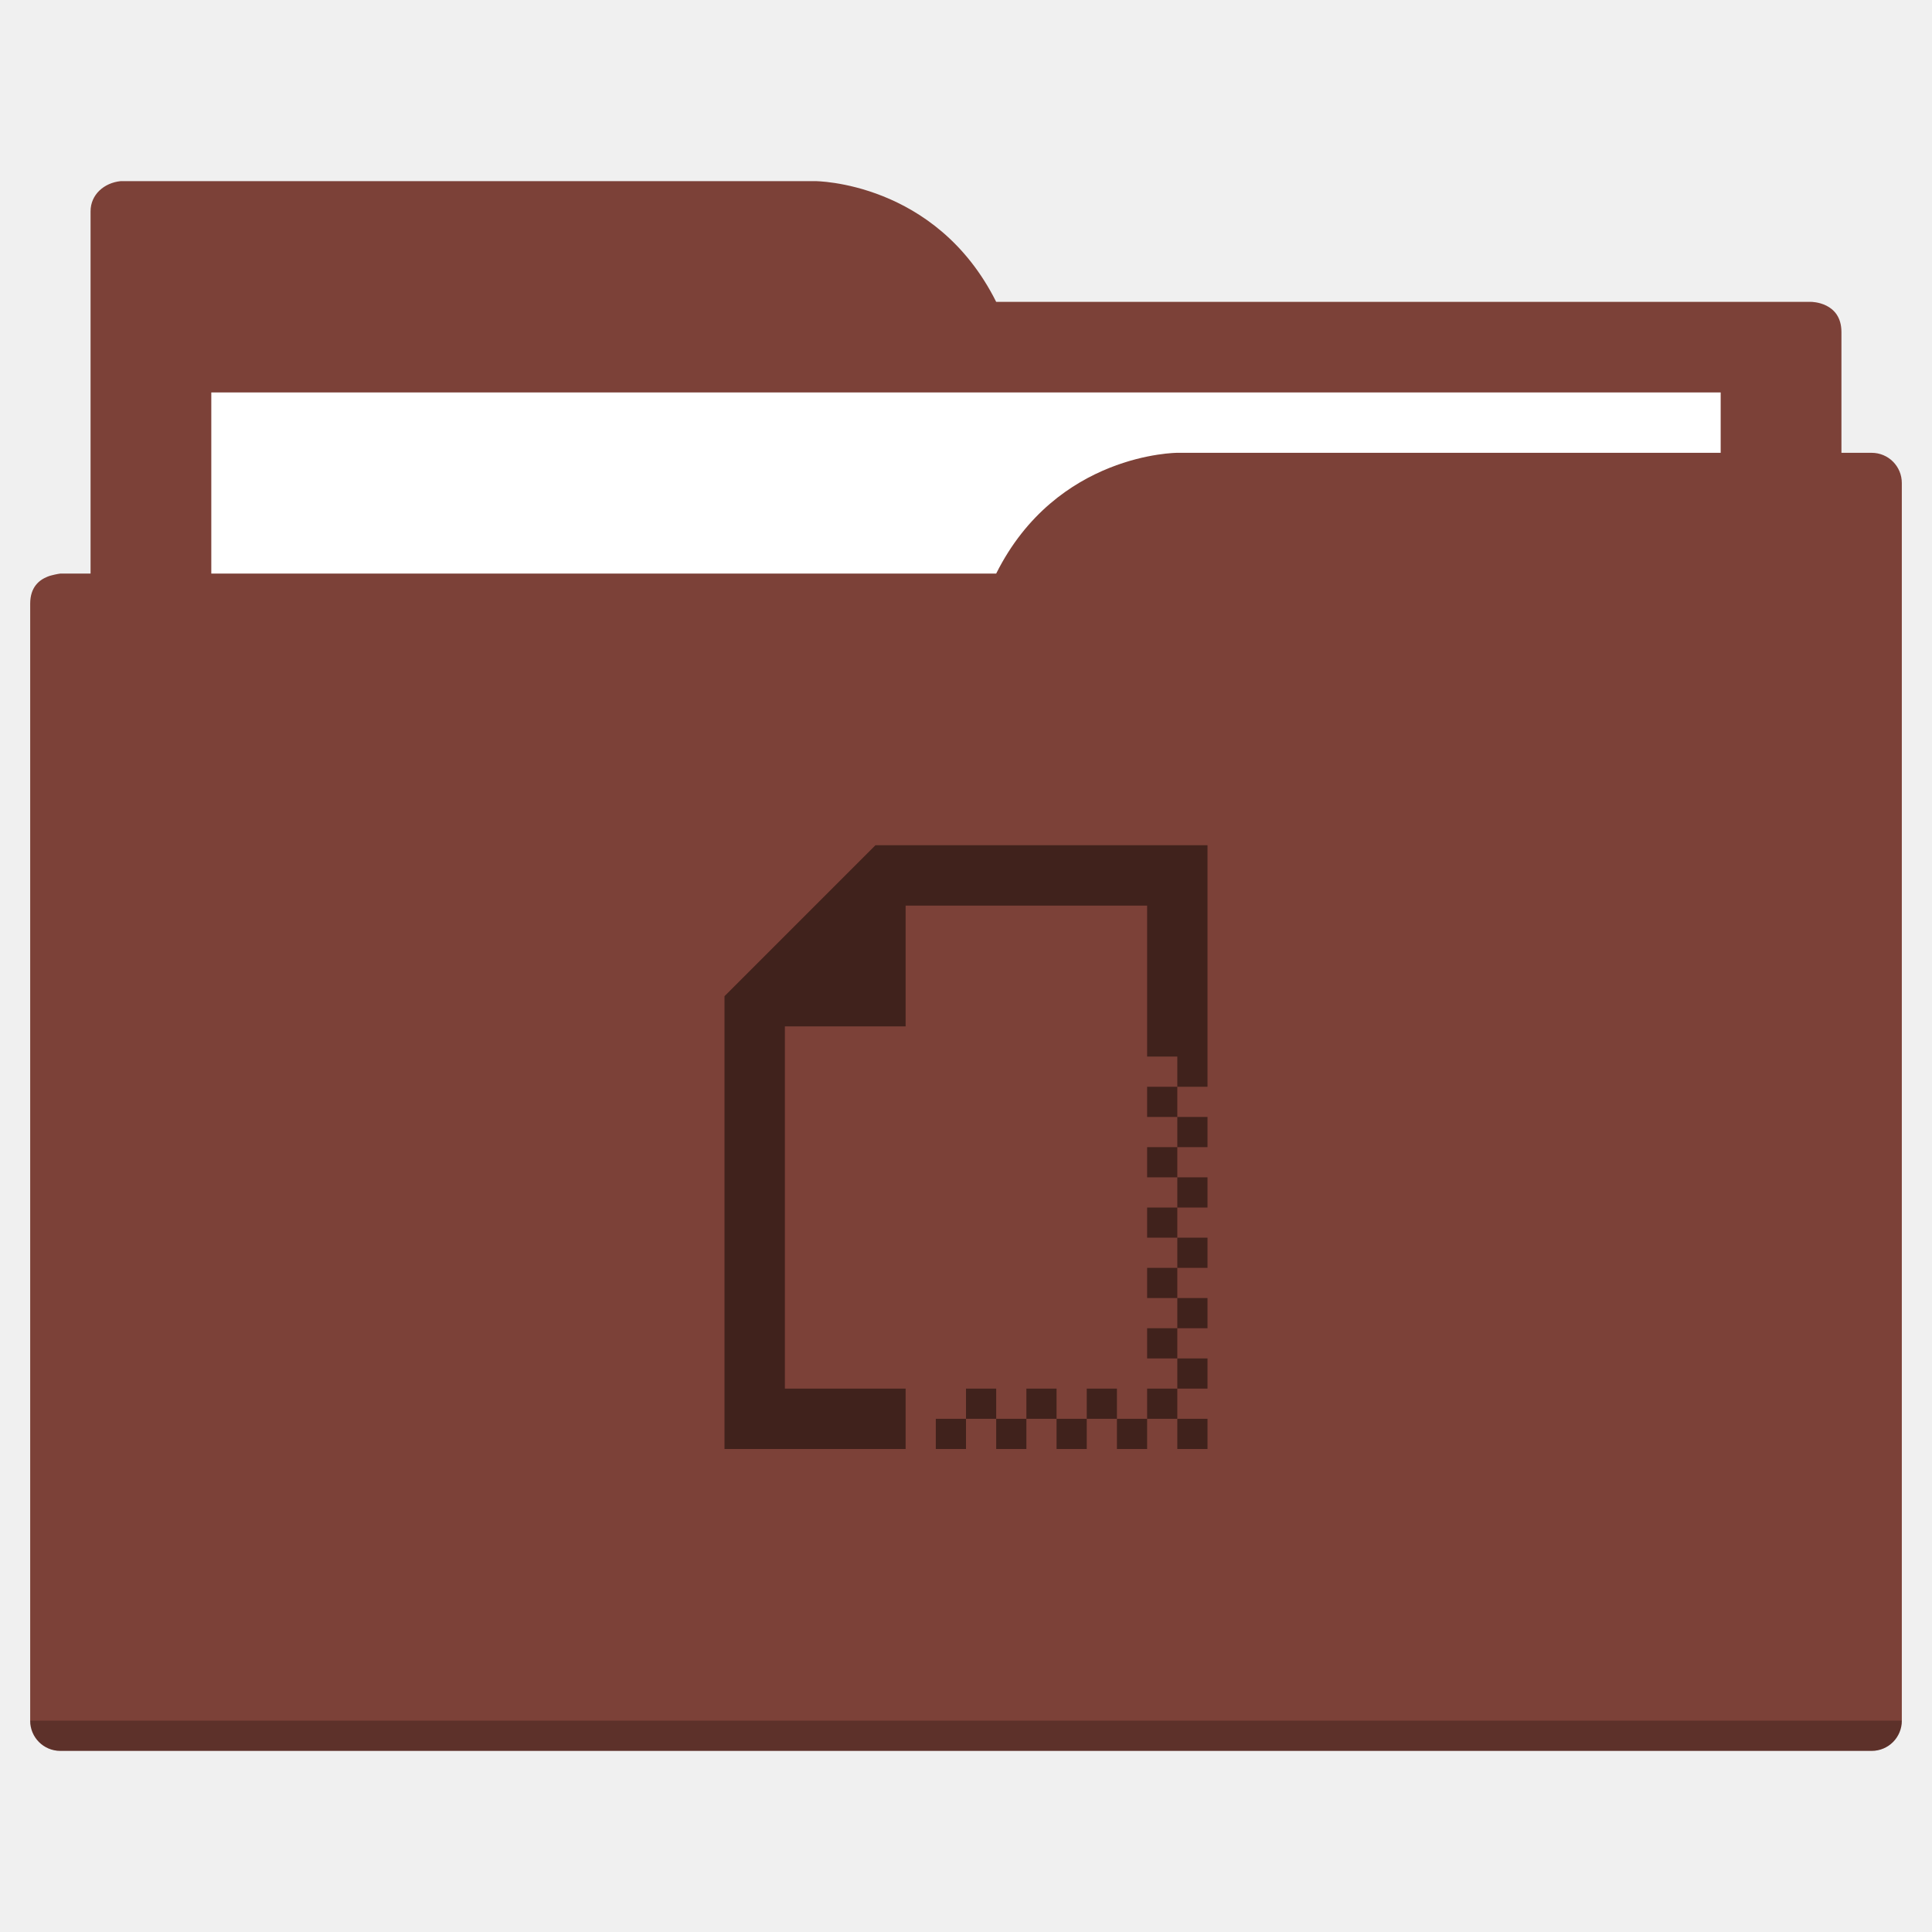
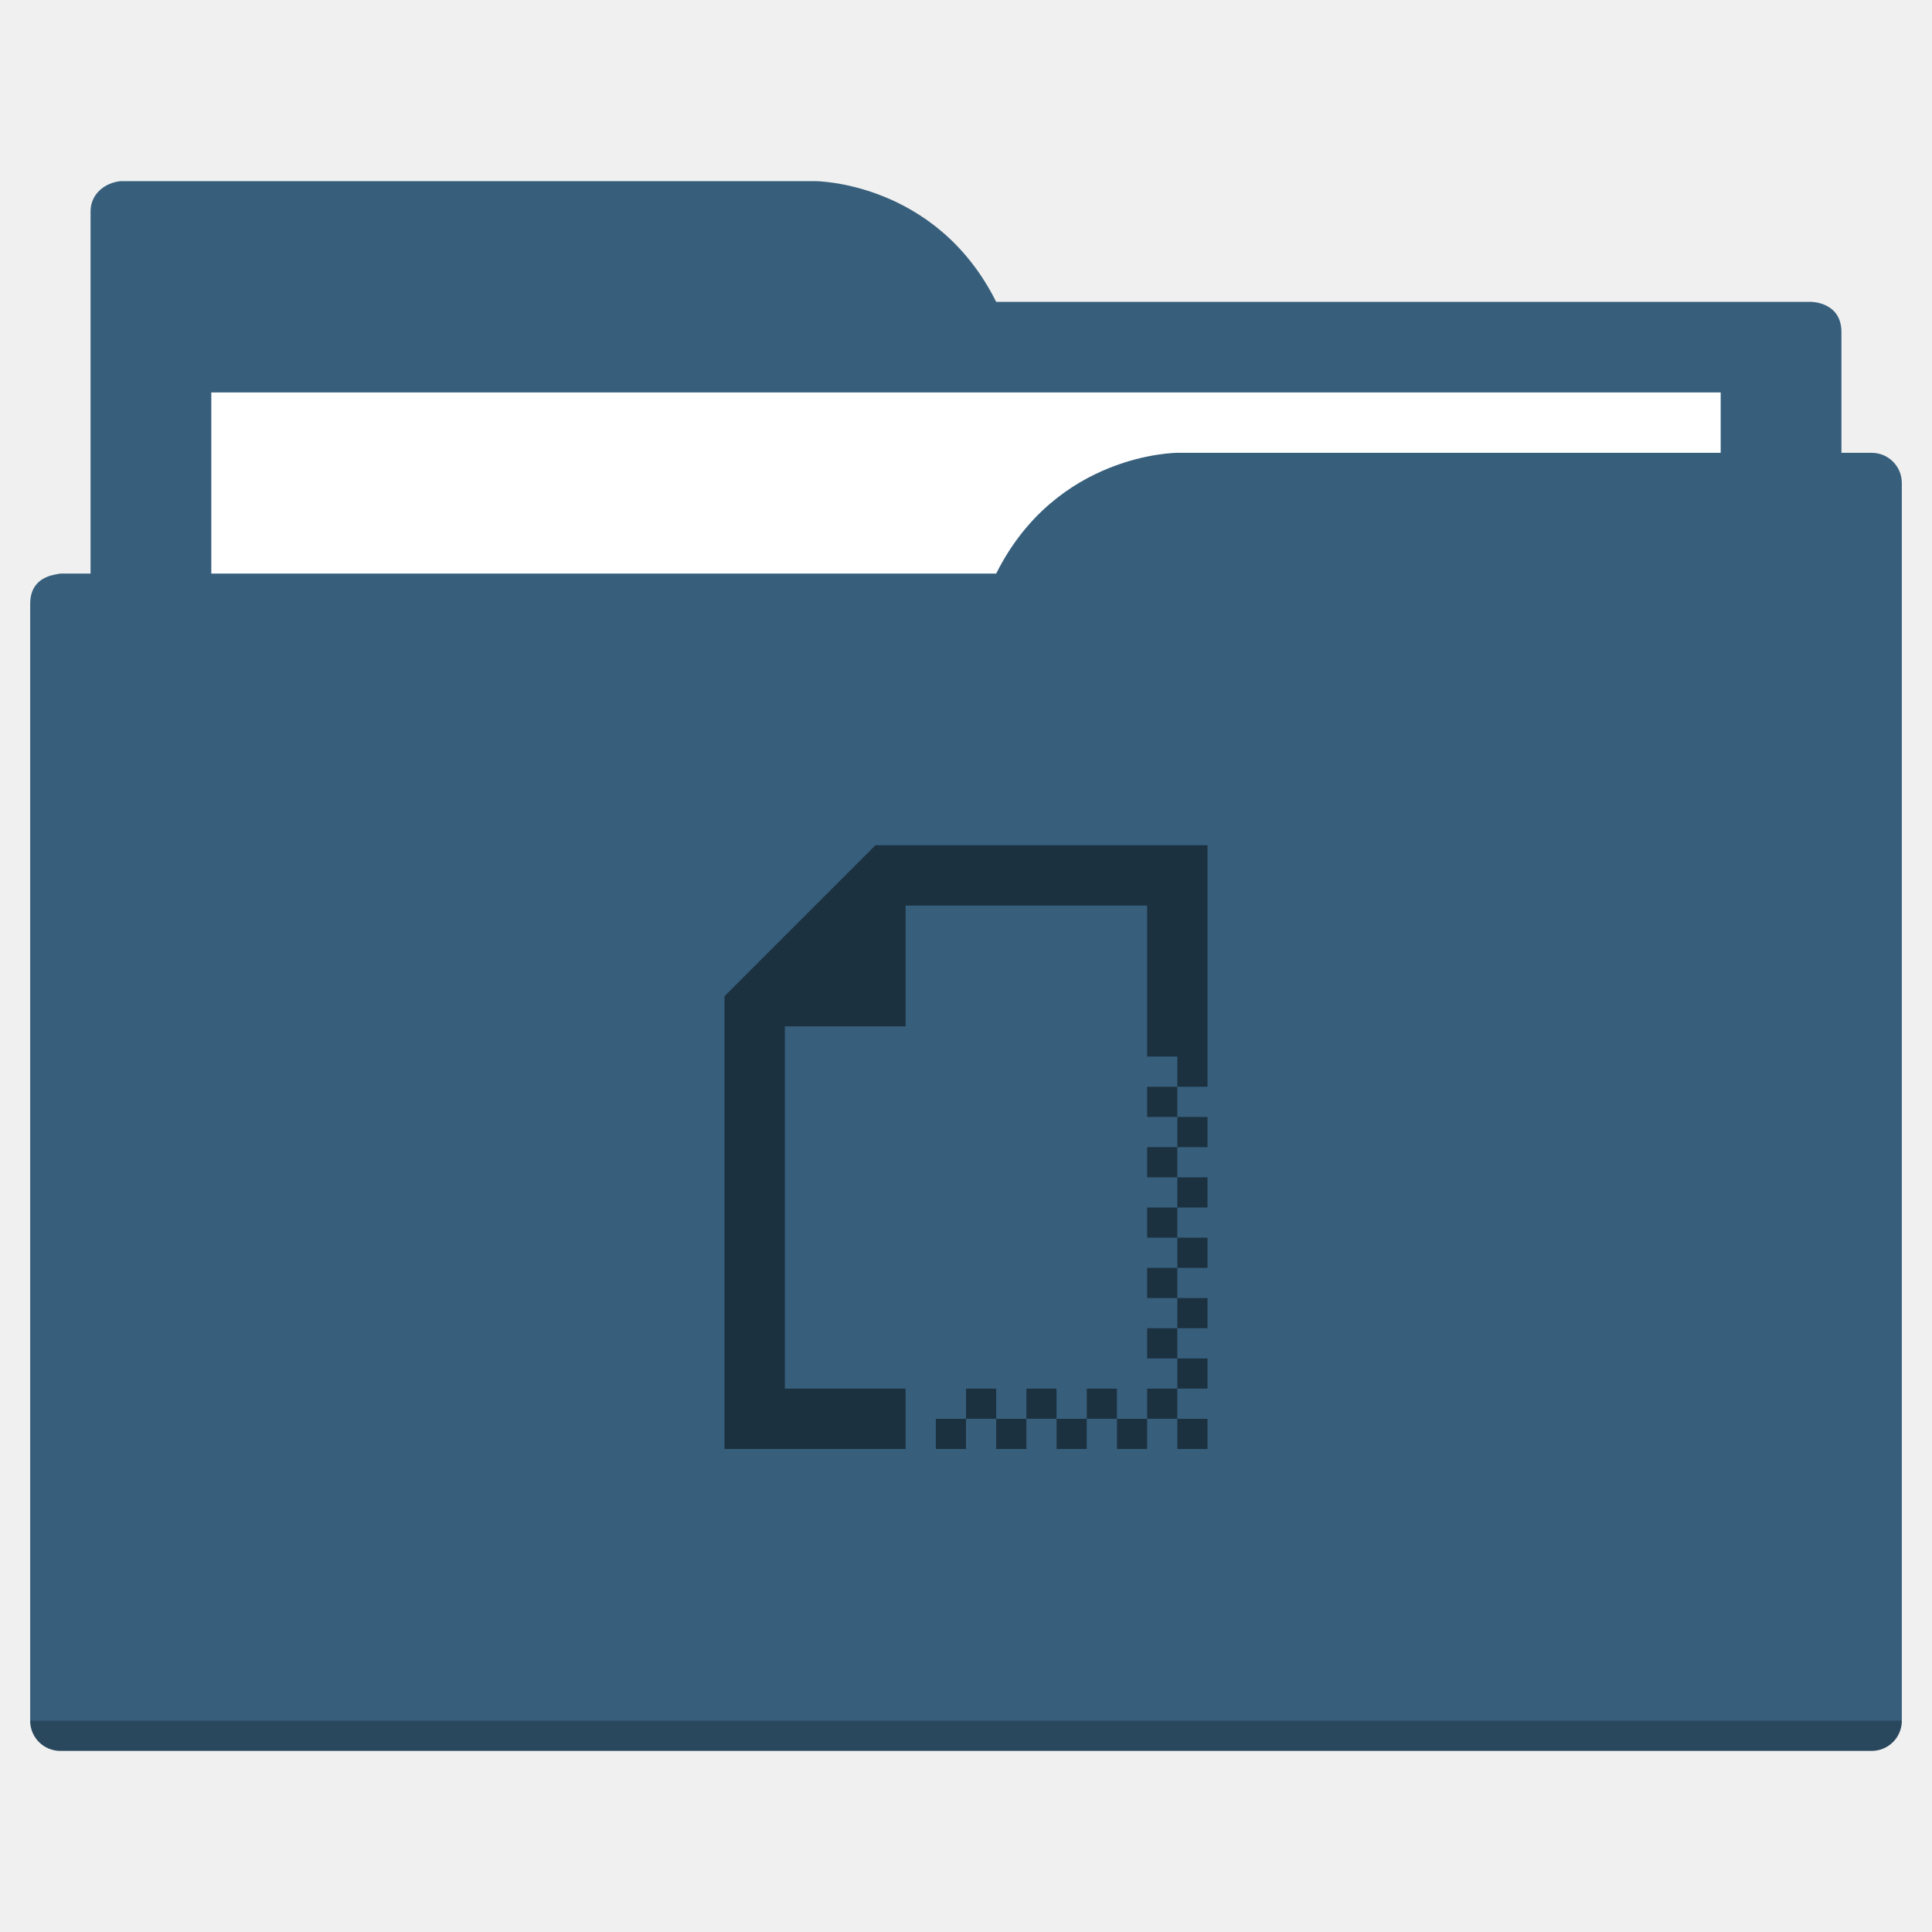
<svg xmlns="http://www.w3.org/2000/svg" width="64" height="64" id="svg5453" version="1.1" viewBox="0 0 64 64">
  <defs id="defs5455" />
  <g id="layer1" transform="translate(-384.5714,-483.798)">
-     <path style="fill:#7c4138;fill-opacity:1;fill-rule:evenodd;stroke:none;stroke-width:1px;stroke-linecap:butt;stroke-linejoin:miter;stroke-opacity:1" d="M 4 6 C 3.449 6.055 3 6.446 3 7 L 3 9 L 3 49 L 61 49 L 61 14 L 61 13 L 61 11 C 61 10 60 10 60 10 L 58 10 L 37 10 L 33 10 C 31 6 27 6 27 6 L 5 6 L 4 6 z " transform="translate(384.5714,483.798)" id="folderTab" />
+     <path style="fill:#375f7c;fill-opacity:1;fill-rule:evenodd;stroke:none;stroke-width:1px;stroke-linecap:butt;stroke-linejoin:miter;stroke-opacity:1" d="M 4 6 C 3.449 6.055 3 6.446 3 7 L 3 9 L 3 49 L 61 49 L 61 14 L 61 13 L 61 11 C 61 10 60 10 60 10 L 58 10 L 37 10 L 33 10 C 31 6 27 6 27 6 L 5 6 L 4 6 z " transform="translate(384.5714,483.798)" id="folderTab" />
    <path style="color:#000000;text-decoration:none;text-decoration-line:none;text-decoration-style:solid;text-decoration-color:#000000;white-space:normal;clip-rule:nonzero;display:inline;overflow:visible;visibility:visible;opacity:1;isolation:auto;mix-blend-mode:normal;color-interpolation:sRGB;color-interpolation-filters:linearRGB;solid-color:#000000;solid-opacity:1;fill:#ffffff;fill-opacity:1;fill-rule:nonzero;stroke:none;stroke-width:1;stroke-linecap:butt;stroke-linejoin:miter;stroke-miterlimit:4;stroke-dasharray:none;stroke-dashoffset:0;stroke-opacity:1;color-rendering:auto;image-rendering:auto;shape-rendering:auto;text-rendering:auto;enable-background:accumulate" d="m 391.571,496.798 50,0 0,32 -50,0 z" id="folderPaper" />
-     <path style="fill:#7c4138;fill-opacity:1;fill-rule:evenodd;stroke:none;stroke-width:1px;stroke-linecap:butt;stroke-linejoin:miter;stroke-opacity:1" d="M 39 15 C 39 15 35 15 33 19 L 29 19 L 4 19 L 2 19 C 2 19 1.868 19.017 1.711 19.059 C 1.665 19.073 1.619 19.081 1.576 19.102 C 1.302 19.211 1 19.445 1 20 L 1 22 L 1 23 L 1 57 C 1 57.554 1.446 58 2 58 L 62 58 C 62.554 58 63 57.554 63 57 L 63 18 L 63 16 C 63 15.446 62.554 15 62 15 L 61 15 L 39 15 z " transform="translate(384.5714,483.798)" id="folderFront" />
+     <path style="fill:#375f7c;fill-opacity:1;fill-rule:evenodd;stroke:none;stroke-width:1px;stroke-linecap:butt;stroke-linejoin:miter;stroke-opacity:1" d="M 39 15 C 39 15 35 15 33 19 L 29 19 L 4 19 L 2 19 C 2 19 1.868 19.017 1.711 19.059 C 1.665 19.073 1.619 19.081 1.576 19.102 C 1.302 19.211 1 19.445 1 20 L 1 22 L 1 23 L 1 57 C 1 57.554 1.446 58 2 58 L 62 58 C 62.554 58 63 57.554 63 57 L 63 18 L 63 16 C 63 15.446 62.554 15 62 15 L 61 15 L 39 15 z " transform="translate(384.5714,483.798)" id="folderFront" />
    <path style="opacity:0.25;fill:#000000;fill-opacity:1;stroke:none" d="m 385.571,540.798 c 0,0.554 0.446,1 1,1 l 60,0 c 0.554,0 1,-0.446 1,-1 z" id="folderShadow" />
-     <path style="color:#000000;clip-rule:nonzero;display:inline;overflow:visible;visibility:visible;opacity:1;isolation:auto;mix-blend-mode:normal;color-interpolation:sRGB;color-interpolation-filters:linearRGB;solid-color:#000000;solid-opacity:1;fill:#40221c;fill-opacity:1;fill-rule:nonzero;stroke:none;stroke-width:1;stroke-linecap:butt;stroke-linejoin:miter;stroke-miterlimit:4;stroke-dasharray:none;stroke-dashoffset:0;stroke-opacity:1;color-rendering:auto;image-rendering:auto;shape-rendering:auto;text-rendering:auto;enable-background:accumulate" d="m 29,28 -5,5 0,1 0,2 0,12 6,0 0,-2 -4,0 0,-10 0,-2 4,0 0,-4 2,0 6,0 0,5 1,0 0,1 1,0 0,-1 0,-7 -8,0 -2,0 -1,0 z m 10,8 -1,0 0,1 1,0 0,-1 z m 0,1 0,1 1,0 0,-1 -1,0 z m 0,1 -1,0 0,1 1,0 0,-1 z m 0,1 0,1 1,0 0,-1 -1,0 z m 0,1 -1,0 0,1 1,0 0,-1 z m 0,1 0,1 1,0 0,-1 -1,0 z m 0,1 -1,0 0,1 1,0 0,-1 z m 0,1 0,1 1,0 0,-1 -1,0 z m 0,1 -1,0 0,1 1,0 0,-1 z m 0,1 0,1 1,0 0,-1 -1,0 z m 0,1 -1,0 0,1 1,0 0,-1 z m 0,1 0,1 1,0 0,-1 -1,0 z m -1,0 -1,0 0,1 1,0 0,-1 z m -1,0 0,-1 -1,0 0,1 1,0 z m -1,0 -1,0 0,1 1,0 0,-1 z m -1,0 0,-1 -1,0 0,1 1,0 z m -1,0 -1,0 0,1 1,0 0,-1 z m -1,0 0,-1 -1,0 0,1 1,0 z m -1,0 -1,0 0,1 1,0 0,-1 z" transform="translate(384.5714,483.798)" id="folderGlyph" />
-     <rect style="color:#000000;clip-rule:nonzero;display:inline;overflow:visible;visibility:visible;opacity:1;isolation:auto;mix-blend-mode:normal;color-interpolation:sRGB;color-interpolation-filters:linearRGB;solid-color:#000000;solid-opacity:1;fill:#7c4138;fill-opacity:1;fill-rule:nonzero;stroke:none;stroke-width:1;stroke-linecap:butt;stroke-linejoin:miter;stroke-miterlimit:4;stroke-dasharray:none;stroke-dashoffset:0;stroke-opacity:1;color-rendering:auto;image-rendering:auto;shape-rendering:auto;text-rendering:auto;enable-background:accumulate" id="rect4157" width="5" height="5" x="377.571" y="483.798" />
-     <rect style="color:#000000;clip-rule:nonzero;display:inline;overflow:visible;visibility:visible;opacity:1;isolation:auto;mix-blend-mode:normal;color-interpolation:sRGB;color-interpolation-filters:linearRGB;solid-color:#000000;solid-opacity:1;fill:#7c4138;fill-opacity:1;fill-rule:nonzero;stroke:none;stroke-width:1;stroke-linecap:butt;stroke-linejoin:miter;stroke-miterlimit:4;stroke-dasharray:none;stroke-dashoffset:0;stroke-opacity:1;color-rendering:auto;image-rendering:auto;shape-rendering:auto;text-rendering:auto;enable-background:accumulate" id="rect4157-5" width="5" height="5" x="377.571" y="491.798" />
-     <rect style="color:#000000;clip-rule:nonzero;display:inline;overflow:visible;visibility:visible;opacity:1;isolation:auto;mix-blend-mode:normal;color-interpolation:sRGB;color-interpolation-filters:linearRGB;solid-color:#000000;solid-opacity:1;fill:#40221c;fill-opacity:1;fill-rule:nonzero;stroke:none;stroke-width:1;stroke-linecap:butt;stroke-linejoin:miter;stroke-miterlimit:4;stroke-dasharray:none;stroke-dashoffset:0;stroke-opacity:1;color-rendering:auto;image-rendering:auto;shape-rendering:auto;text-rendering:auto;enable-background:accumulate" id="rect4157-8" width="5" height="5" x="377.571" y="499.798" />
+     <path style="color:#000000;clip-rule:nonzero;display:inline;overflow:visible;visibility:visible;opacity:1;isolation:auto;mix-blend-mode:normal;color-interpolation:sRGB;color-interpolation-filters:linearRGB;solid-color:#000000;solid-opacity:1;fill:#1c3140;fill-opacity:1;fill-rule:nonzero;stroke:none;stroke-width:1;stroke-linecap:butt;stroke-linejoin:miter;stroke-miterlimit:4;stroke-dasharray:none;stroke-dashoffset:0;stroke-opacity:1;color-rendering:auto;image-rendering:auto;shape-rendering:auto;text-rendering:auto;enable-background:accumulate" d="m 29,28 -5,5 0,1 0,2 0,12 6,0 0,-2 -4,0 0,-10 0,-2 4,0 0,-4 2,0 6,0 0,5 1,0 0,1 1,0 0,-1 0,-7 -8,0 -2,0 -1,0 z m 10,8 -1,0 0,1 1,0 0,-1 z m 0,1 0,1 1,0 0,-1 -1,0 z m 0,1 -1,0 0,1 1,0 0,-1 z m 0,1 0,1 1,0 0,-1 -1,0 z m 0,1 -1,0 0,1 1,0 0,-1 z m 0,1 0,1 1,0 0,-1 -1,0 z m 0,1 -1,0 0,1 1,0 0,-1 z m 0,1 0,1 1,0 0,-1 -1,0 z m 0,1 -1,0 0,1 1,0 0,-1 z m 0,1 0,1 1,0 0,-1 -1,0 z m 0,1 -1,0 0,1 1,0 0,-1 z m 0,1 0,1 1,0 0,-1 -1,0 z m -1,0 -1,0 0,1 1,0 0,-1 z m -1,0 0,-1 -1,0 0,1 1,0 z m -1,0 -1,0 0,1 1,0 0,-1 z m -1,0 0,-1 -1,0 0,1 1,0 z m -1,0 -1,0 0,1 1,0 0,-1 z m -1,0 0,-1 -1,0 0,1 1,0 z m -1,0 -1,0 0,1 1,0 0,-1 z" transform="translate(384.5714,483.798)" id="folderGlyph" />
+     <rect style="color:#000000;clip-rule:nonzero;display:inline;overflow:visible;visibility:visible;opacity:1;isolation:auto;mix-blend-mode:normal;color-interpolation:sRGB;color-interpolation-filters:linearRGB;solid-color:#000000;solid-opacity:1;fill:#375f7c;fill-opacity:1;fill-rule:nonzero;stroke:none;stroke-width:1;stroke-linecap:butt;stroke-linejoin:miter;stroke-miterlimit:4;stroke-dasharray:none;stroke-dashoffset:0;stroke-opacity:1;color-rendering:auto;image-rendering:auto;shape-rendering:auto;text-rendering:auto;enable-background:accumulate" id="rect4157" width="5" height="5" x="377.571" y="483.798" />
+     <rect style="color:#000000;clip-rule:nonzero;display:inline;overflow:visible;visibility:visible;opacity:1;isolation:auto;mix-blend-mode:normal;color-interpolation:sRGB;color-interpolation-filters:linearRGB;solid-color:#000000;solid-opacity:1;fill:#375f7c;fill-opacity:1;fill-rule:nonzero;stroke:none;stroke-width:1;stroke-linecap:butt;stroke-linejoin:miter;stroke-miterlimit:4;stroke-dasharray:none;stroke-dashoffset:0;stroke-opacity:1;color-rendering:auto;image-rendering:auto;shape-rendering:auto;text-rendering:auto;enable-background:accumulate" id="rect4157-5" width="5" height="5" x="377.571" y="491.798" />
+     <rect style="color:#000000;clip-rule:nonzero;display:inline;overflow:visible;visibility:visible;opacity:1;isolation:auto;mix-blend-mode:normal;color-interpolation:sRGB;color-interpolation-filters:linearRGB;solid-color:#000000;solid-opacity:1;fill:#1c3140;fill-opacity:1;fill-rule:nonzero;stroke:none;stroke-width:1;stroke-linecap:butt;stroke-linejoin:miter;stroke-miterlimit:4;stroke-dasharray:none;stroke-dashoffset:0;stroke-opacity:1;color-rendering:auto;image-rendering:auto;shape-rendering:auto;text-rendering:auto;enable-background:accumulate" id="rect4157-8" width="5" height="5" x="377.571" y="499.798" />
  </g>
</svg>
